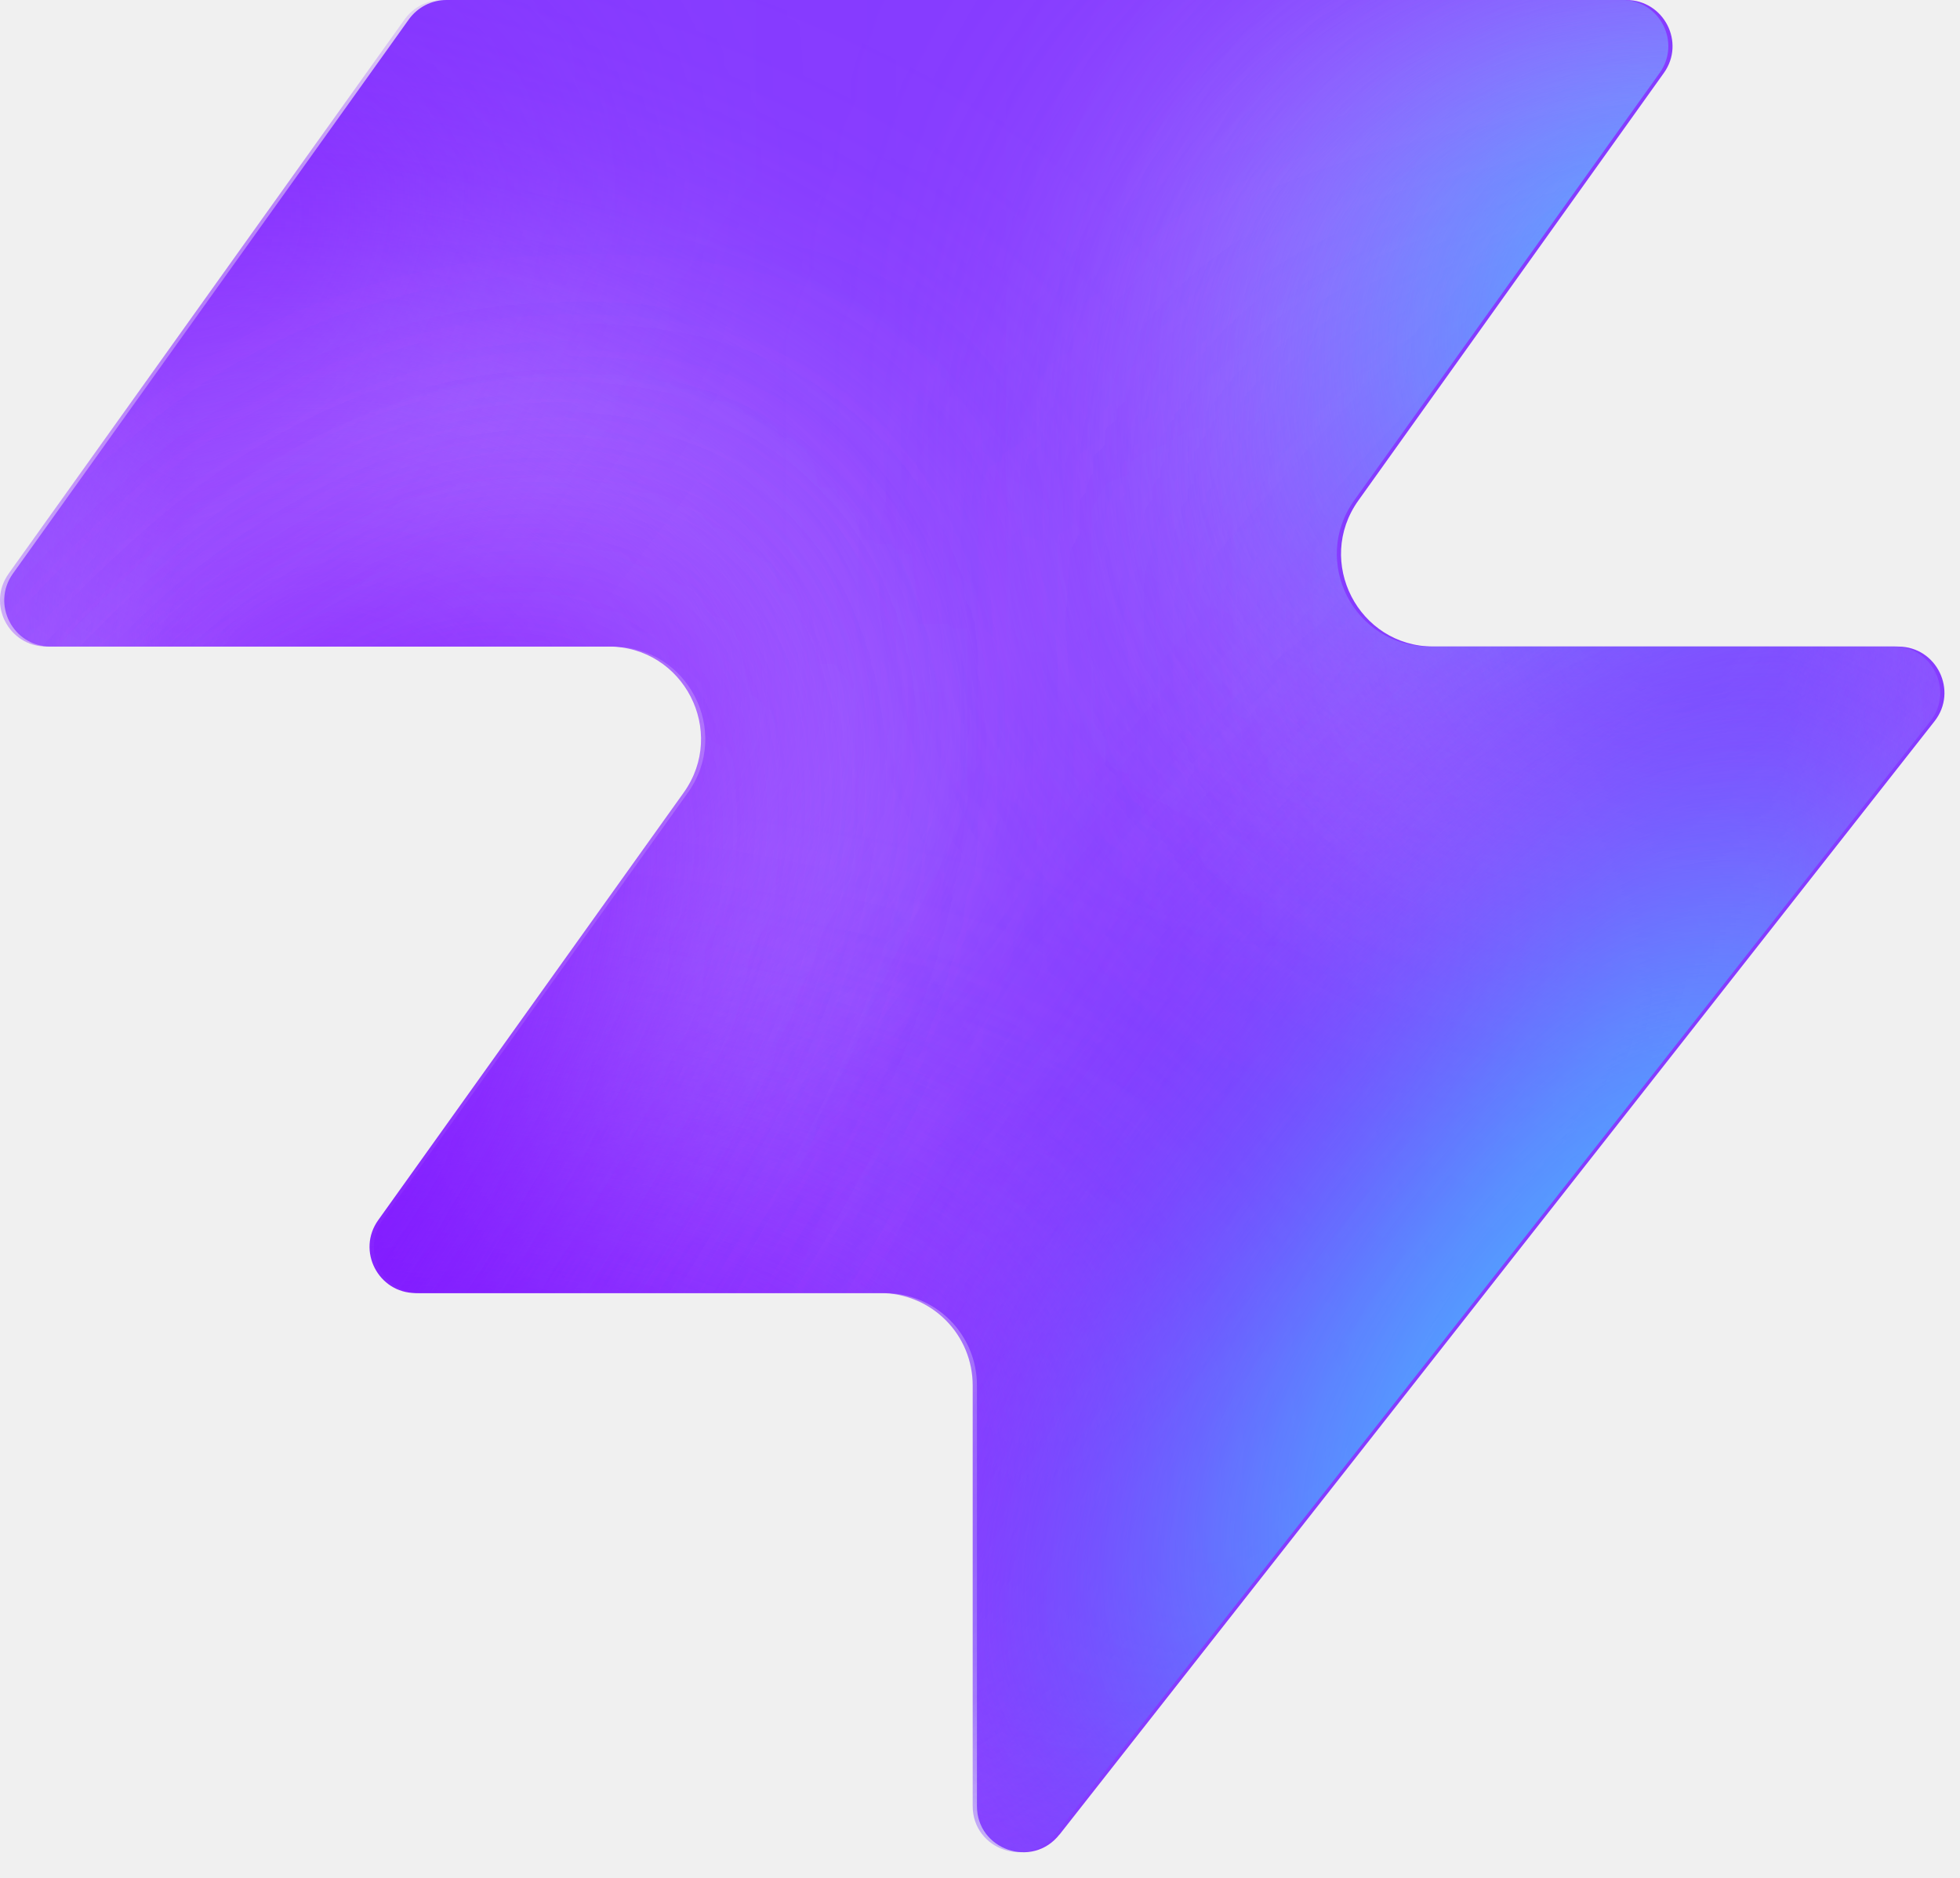
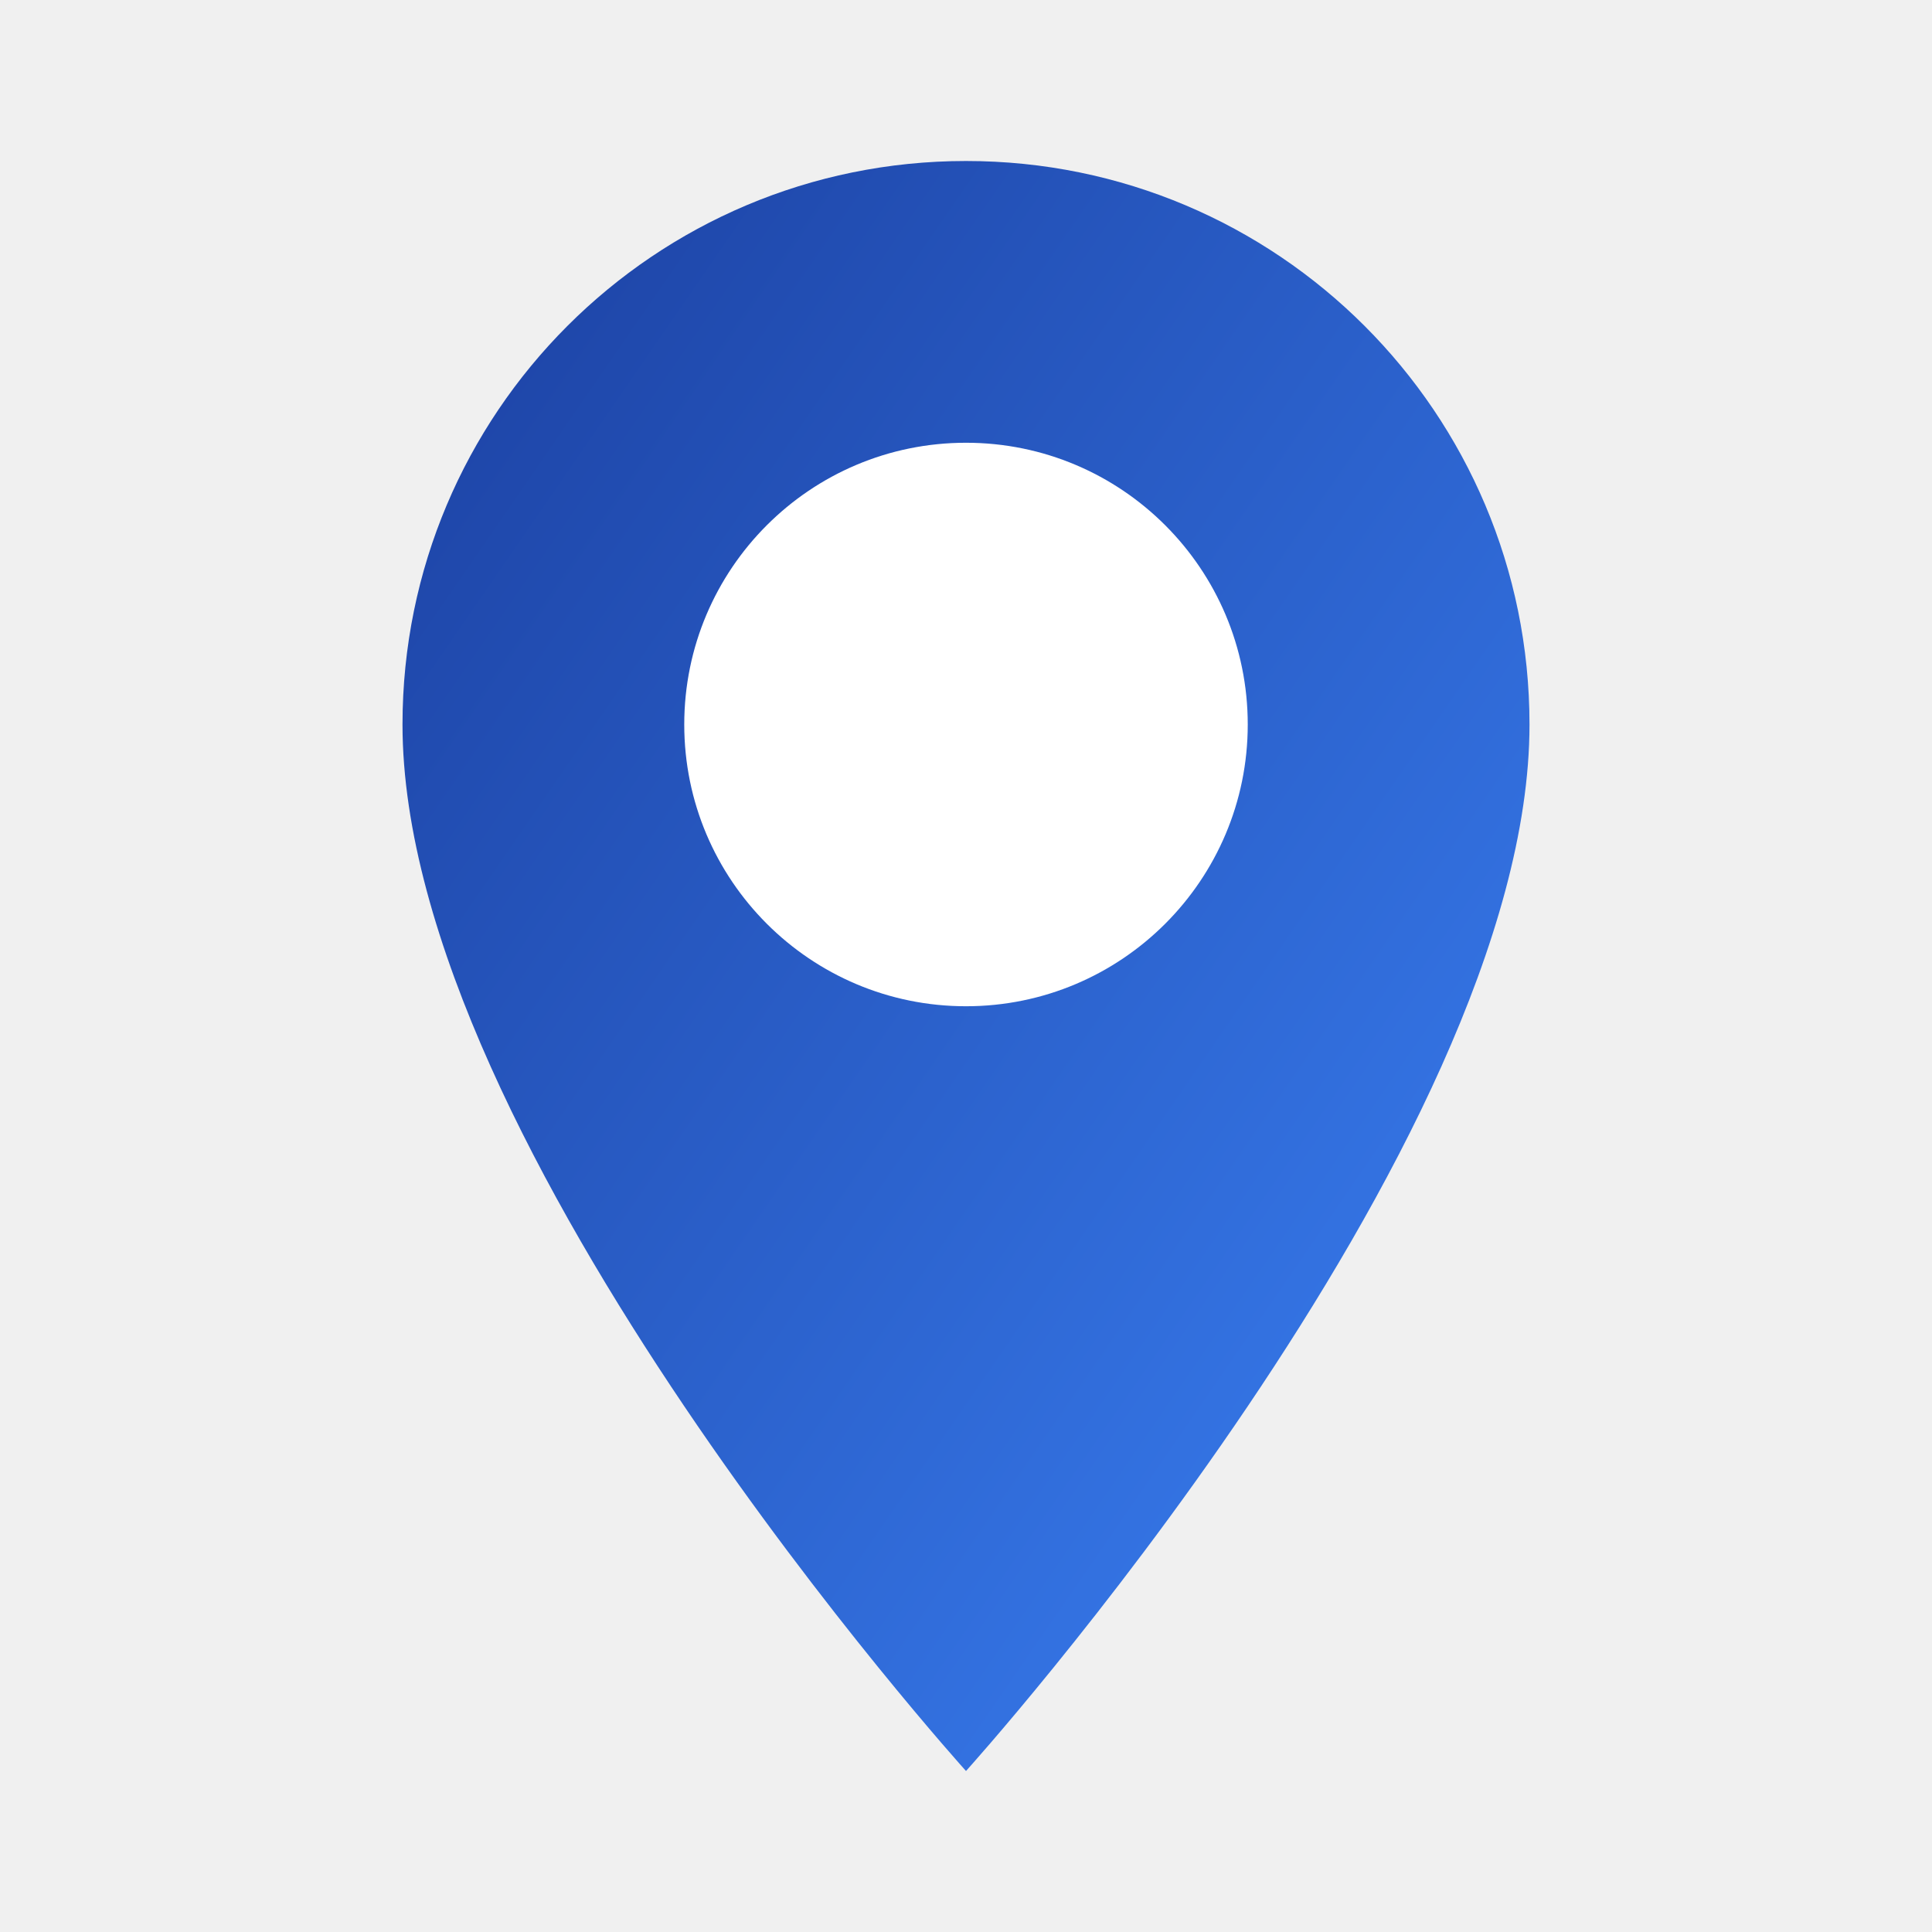
- <svg xmlns="http://www.w3.org/2000/svg" width="48" height="46" fill="none" viewBox="0 0 48 46">
-   <path fill="#863bff" d="M25.946 44.938c-.664.845-2.021.375-2.021-.698V33.937a2.26 2.26 0 0 0-2.262-2.262H10.287c-.92 0-1.456-1.04-.92-1.788l7.48-10.471c1.07-1.497 0-3.578-1.842-3.578H1.237c-.92 0-1.456-1.04-.92-1.788L10.013.474c.214-.297.556-.474.92-.474h28.894c.92 0 1.456 1.04.92 1.788l-7.48 10.471c-1.07 1.498 0 3.579 1.842 3.579h11.377c.943 0 1.473 1.088.89 1.83L25.947 44.94z" style="fill:#863bff;fill:color(display-p3 .525 .23 1);fill-opacity:1" />
-   <mask id="a" width="48" height="46" x="0" y="0" maskUnits="userSpaceOnUse" style="mask-type:alpha">
-     <path fill="#000" d="M25.842 44.938c-.664.844-2.021.375-2.021-.698V33.937a2.26 2.26 0 0 0-2.262-2.262H10.183c-.92 0-1.456-1.04-.92-1.788l7.48-10.471c1.07-1.498 0-3.579-1.842-3.579H1.133c-.92 0-1.456-1.04-.92-1.787L9.91.473c.214-.297.556-.474.92-.474h28.894c.92 0 1.456 1.04.92 1.788l-7.48 10.471c-1.07 1.498 0 3.578 1.842 3.578h11.377c.943 0 1.473 1.088.89 1.832L25.843 44.94z" style="fill:#000;fill-opacity:1" />
-   </mask>
-   <g mask="url(#a)">
-     <g filter="url(#b)">
-       <ellipse cx="5.508" cy="14.704" fill="#ede6ff" rx="5.508" ry="14.704" style="fill:#ede6ff;fill:color(display-p3 .927 .903 1);fill-opacity:1" transform="matrix(.00324 1 1 -.00324 -4.47 31.516)" />
-     </g>
-     <g filter="url(#c)">
-       <ellipse cx="10.399" cy="29.851" fill="#ede6ff" rx="10.399" ry="29.851" style="fill:#ede6ff;fill:color(display-p3 .927 .903 1);fill-opacity:1" transform="matrix(.00324 1 1 -.00324 -39.328 7.883)" />
-     </g>
-     <g filter="url(#d)">
-       <ellipse cx="5.508" cy="30.487" fill="#7e14ff" rx="5.508" ry="30.487" style="fill:#7e14ff;fill:color(display-p3 .492 .077 1);fill-opacity:1" transform="rotate(89.814 -25.913 -14.639)scale(1 -1)" />
-     </g>
-     <g filter="url(#e)">
-       <ellipse cx="5.508" cy="30.599" fill="#7e14ff" rx="5.508" ry="30.599" style="fill:#7e14ff;fill:color(display-p3 .492 .077 1);fill-opacity:1" transform="rotate(89.814 -32.644 -3.334)scale(1 -1)" />
-     </g>
-     <g filter="url(#f)">
-       <ellipse cx="5.508" cy="30.599" fill="#7e14ff" rx="5.508" ry="30.599" style="fill:#7e14ff;fill:color(display-p3 .492 .077 1);fill-opacity:1" transform="matrix(.00324 1 1 -.00324 -34.34 30.47)" />
-     </g>
-     <g filter="url(#g)">
-       <ellipse cx="14.072" cy="22.078" fill="#ede6ff" rx="14.072" ry="22.078" style="fill:#ede6ff;fill:color(display-p3 .927 .903 1);fill-opacity:1" transform="rotate(93.35 24.506 48.493)scale(-1 1)" />
-     </g>
-     <g filter="url(#h)">
-       <ellipse cx="3.47" cy="21.501" fill="#7e14ff" rx="3.47" ry="21.501" style="fill:#7e14ff;fill:color(display-p3 .492 .077 1);fill-opacity:1" transform="rotate(89.009 28.708 47.59)scale(-1 1)" />
-     </g>
-     <g filter="url(#i)">
-       <ellipse cx="3.47" cy="21.501" fill="#7e14ff" rx="3.47" ry="21.501" style="fill:#7e14ff;fill:color(display-p3 .492 .077 1);fill-opacity:1" transform="rotate(89.009 28.708 47.59)scale(-1 1)" />
-     </g>
-     <g filter="url(#j)">
-       <ellipse cx=".387" cy="8.972" fill="#7e14ff" rx="4.407" ry="29.108" style="fill:#7e14ff;fill:color(display-p3 .492 .077 1);fill-opacity:1" transform="rotate(39.51 .387 8.972)" />
-     </g>
-     <g filter="url(#k)">
-       <ellipse cx="47.523" cy="-6.092" fill="#7e14ff" rx="4.407" ry="29.108" style="fill:#7e14ff;fill:color(display-p3 .492 .077 1);fill-opacity:1" transform="rotate(37.892 47.523 -6.092)" />
-     </g>
-     <g filter="url(#l)">
-       <ellipse cx="41.412" cy="6.333" fill="#47bfff" rx="5.971" ry="9.665" style="fill:#47bfff;fill:color(display-p3 .28 .748 1);fill-opacity:1" transform="rotate(37.892 41.412 6.333)" />
-     </g>
-     <g filter="url(#m)">
-       <ellipse cx="-1.879" cy="38.332" fill="#7e14ff" rx="4.407" ry="29.108" style="fill:#7e14ff;fill:color(display-p3 .492 .077 1);fill-opacity:1" transform="rotate(37.892 -1.88 38.332)" />
-     </g>
-     <g filter="url(#n)">
-       <ellipse cx="-1.879" cy="38.332" fill="#7e14ff" rx="4.407" ry="29.108" style="fill:#7e14ff;fill:color(display-p3 .492 .077 1);fill-opacity:1" transform="rotate(37.892 -1.88 38.332)" />
-     </g>
-     <g filter="url(#o)">
-       <ellipse cx="35.651" cy="29.907" fill="#7e14ff" rx="4.407" ry="29.108" style="fill:#7e14ff;fill:color(display-p3 .492 .077 1);fill-opacity:1" transform="rotate(37.892 35.651 29.907)" />
-     </g>
-     <g filter="url(#p)">
-       <ellipse cx="38.418" cy="32.4" fill="#47bfff" rx="5.971" ry="15.297" style="fill:#47bfff;fill:color(display-p3 .28 .748 1);fill-opacity:1" transform="rotate(37.892 38.418 32.4)" />
-     </g>
-   </g>
+ <svg xmlns="http://www.w3.org/2000/svg" viewBox="0 0 24 24" width="256" height="256" fill="none" stroke-linecap="round" stroke-linejoin="round">
  <defs>
-     <filter id="b" width="60.045" height="41.654" x="-19.77" y="16.149" color-interpolation-filters="sRGB" filterUnits="userSpaceOnUse">
-       <feFlood flood-opacity="0" result="BackgroundImageFix" />
-       <feBlend in="SourceGraphic" in2="BackgroundImageFix" result="shape" />
-       <feGaussianBlur result="effect1_foregroundBlur_2002_17158" stdDeviation="7.659" />
-     </filter>
-     <filter id="c" width="90.34" height="51.437" x="-54.613" y="-7.533" color-interpolation-filters="sRGB" filterUnits="userSpaceOnUse">
-       <feFlood flood-opacity="0" result="BackgroundImageFix" />
-       <feBlend in="SourceGraphic" in2="BackgroundImageFix" result="shape" />
-       <feGaussianBlur result="effect1_foregroundBlur_2002_17158" stdDeviation="7.659" />
-     </filter>
-     <filter id="d" width="79.355" height="29.4" x="-49.64" y="2.03" color-interpolation-filters="sRGB" filterUnits="userSpaceOnUse">
-       <feFlood flood-opacity="0" result="BackgroundImageFix" />
-       <feBlend in="SourceGraphic" in2="BackgroundImageFix" result="shape" />
-       <feGaussianBlur result="effect1_foregroundBlur_2002_17158" stdDeviation="4.596" />
-     </filter>
-     <filter id="e" width="79.579" height="29.4" x="-45.045" y="20.029" color-interpolation-filters="sRGB" filterUnits="userSpaceOnUse">
-       <feFlood flood-opacity="0" result="BackgroundImageFix" />
-       <feBlend in="SourceGraphic" in2="BackgroundImageFix" result="shape" />
-       <feGaussianBlur result="effect1_foregroundBlur_2002_17158" stdDeviation="4.596" />
-     </filter>
-     <filter id="f" width="79.579" height="29.4" x="-43.513" y="21.178" color-interpolation-filters="sRGB" filterUnits="userSpaceOnUse">
-       <feFlood flood-opacity="0" result="BackgroundImageFix" />
-       <feBlend in="SourceGraphic" in2="BackgroundImageFix" result="shape" />
-       <feGaussianBlur result="effect1_foregroundBlur_2002_17158" stdDeviation="4.596" />
-     </filter>
-     <filter id="g" width="74.749" height="58.852" x="15.756" y="-17.901" color-interpolation-filters="sRGB" filterUnits="userSpaceOnUse">
-       <feFlood flood-opacity="0" result="BackgroundImageFix" />
-       <feBlend in="SourceGraphic" in2="BackgroundImageFix" result="shape" />
-       <feGaussianBlur result="effect1_foregroundBlur_2002_17158" stdDeviation="7.659" />
-     </filter>
-     <filter id="h" width="61.377" height="25.362" x="23.548" y="2.284" color-interpolation-filters="sRGB" filterUnits="userSpaceOnUse">
-       <feFlood flood-opacity="0" result="BackgroundImageFix" />
-       <feBlend in="SourceGraphic" in2="BackgroundImageFix" result="shape" />
-       <feGaussianBlur result="effect1_foregroundBlur_2002_17158" stdDeviation="4.596" />
-     </filter>
-     <filter id="i" width="61.377" height="25.362" x="23.548" y="2.284" color-interpolation-filters="sRGB" filterUnits="userSpaceOnUse">
-       <feFlood flood-opacity="0" result="BackgroundImageFix" />
-       <feBlend in="SourceGraphic" in2="BackgroundImageFix" result="shape" />
-       <feGaussianBlur result="effect1_foregroundBlur_2002_17158" stdDeviation="4.596" />
-     </filter>
-     <filter id="j" width="56.045" height="63.649" x="-27.636" y="-22.853" color-interpolation-filters="sRGB" filterUnits="userSpaceOnUse">
-       <feFlood flood-opacity="0" result="BackgroundImageFix" />
-       <feBlend in="SourceGraphic" in2="BackgroundImageFix" result="shape" />
-       <feGaussianBlur result="effect1_foregroundBlur_2002_17158" stdDeviation="4.596" />
-     </filter>
-     <filter id="k" width="54.814" height="64.646" x="20.116" y="-38.415" color-interpolation-filters="sRGB" filterUnits="userSpaceOnUse">
-       <feFlood flood-opacity="0" result="BackgroundImageFix" />
-       <feBlend in="SourceGraphic" in2="BackgroundImageFix" result="shape" />
-       <feGaussianBlur result="effect1_foregroundBlur_2002_17158" stdDeviation="4.596" />
-     </filter>
-     <filter id="l" width="33.541" height="35.313" x="24.641" y="-11.323" color-interpolation-filters="sRGB" filterUnits="userSpaceOnUse">
-       <feFlood flood-opacity="0" result="BackgroundImageFix" />
-       <feBlend in="SourceGraphic" in2="BackgroundImageFix" result="shape" />
-       <feGaussianBlur result="effect1_foregroundBlur_2002_17158" stdDeviation="4.596" />
-     </filter>
-     <filter id="m" width="54.814" height="64.646" x="-29.286" y="6.009" color-interpolation-filters="sRGB" filterUnits="userSpaceOnUse">
-       <feFlood flood-opacity="0" result="BackgroundImageFix" />
-       <feBlend in="SourceGraphic" in2="BackgroundImageFix" result="shape" />
-       <feGaussianBlur result="effect1_foregroundBlur_2002_17158" stdDeviation="4.596" />
-     </filter>
-     <filter id="n" width="54.814" height="64.646" x="-29.286" y="6.009" color-interpolation-filters="sRGB" filterUnits="userSpaceOnUse">
-       <feFlood flood-opacity="0" result="BackgroundImageFix" />
-       <feBlend in="SourceGraphic" in2="BackgroundImageFix" result="shape" />
-       <feGaussianBlur result="effect1_foregroundBlur_2002_17158" stdDeviation="4.596" />
-     </filter>
-     <filter id="o" width="54.814" height="64.646" x="8.244" y="-2.416" color-interpolation-filters="sRGB" filterUnits="userSpaceOnUse">
-       <feFlood flood-opacity="0" result="BackgroundImageFix" />
-       <feBlend in="SourceGraphic" in2="BackgroundImageFix" result="shape" />
-       <feGaussianBlur result="effect1_foregroundBlur_2002_17158" stdDeviation="4.596" />
-     </filter>
-     <filter id="p" width="39.409" height="43.623" x="18.713" y="10.588" color-interpolation-filters="sRGB" filterUnits="userSpaceOnUse">
-       <feFlood flood-opacity="0" result="BackgroundImageFix" />
-       <feBlend in="SourceGraphic" in2="BackgroundImageFix" result="shape" />
-       <feGaussianBlur result="effect1_foregroundBlur_2002_17158" stdDeviation="4.596" />
-     </filter>
+     <linearGradient id="civicGradient" x1="0%" y1="0%" x2="100%" y2="100%">
+       <stop offset="0%" stop-color="#1B3FA0" />
+       <stop offset="100%" stop-color="#3B82F6" />
+     </linearGradient>
  </defs>
+   <path d="M12 2C8.13 2 5 5.13 5 9c0 5.25 7 13 7 13s7-7.75 7-13c0-3.87-3.13-7-7-7z" fill="url(#civicGradient)" />
+   <circle cx="12" cy="9" r="3.5" fill="#FFFFFF" />
</svg>
